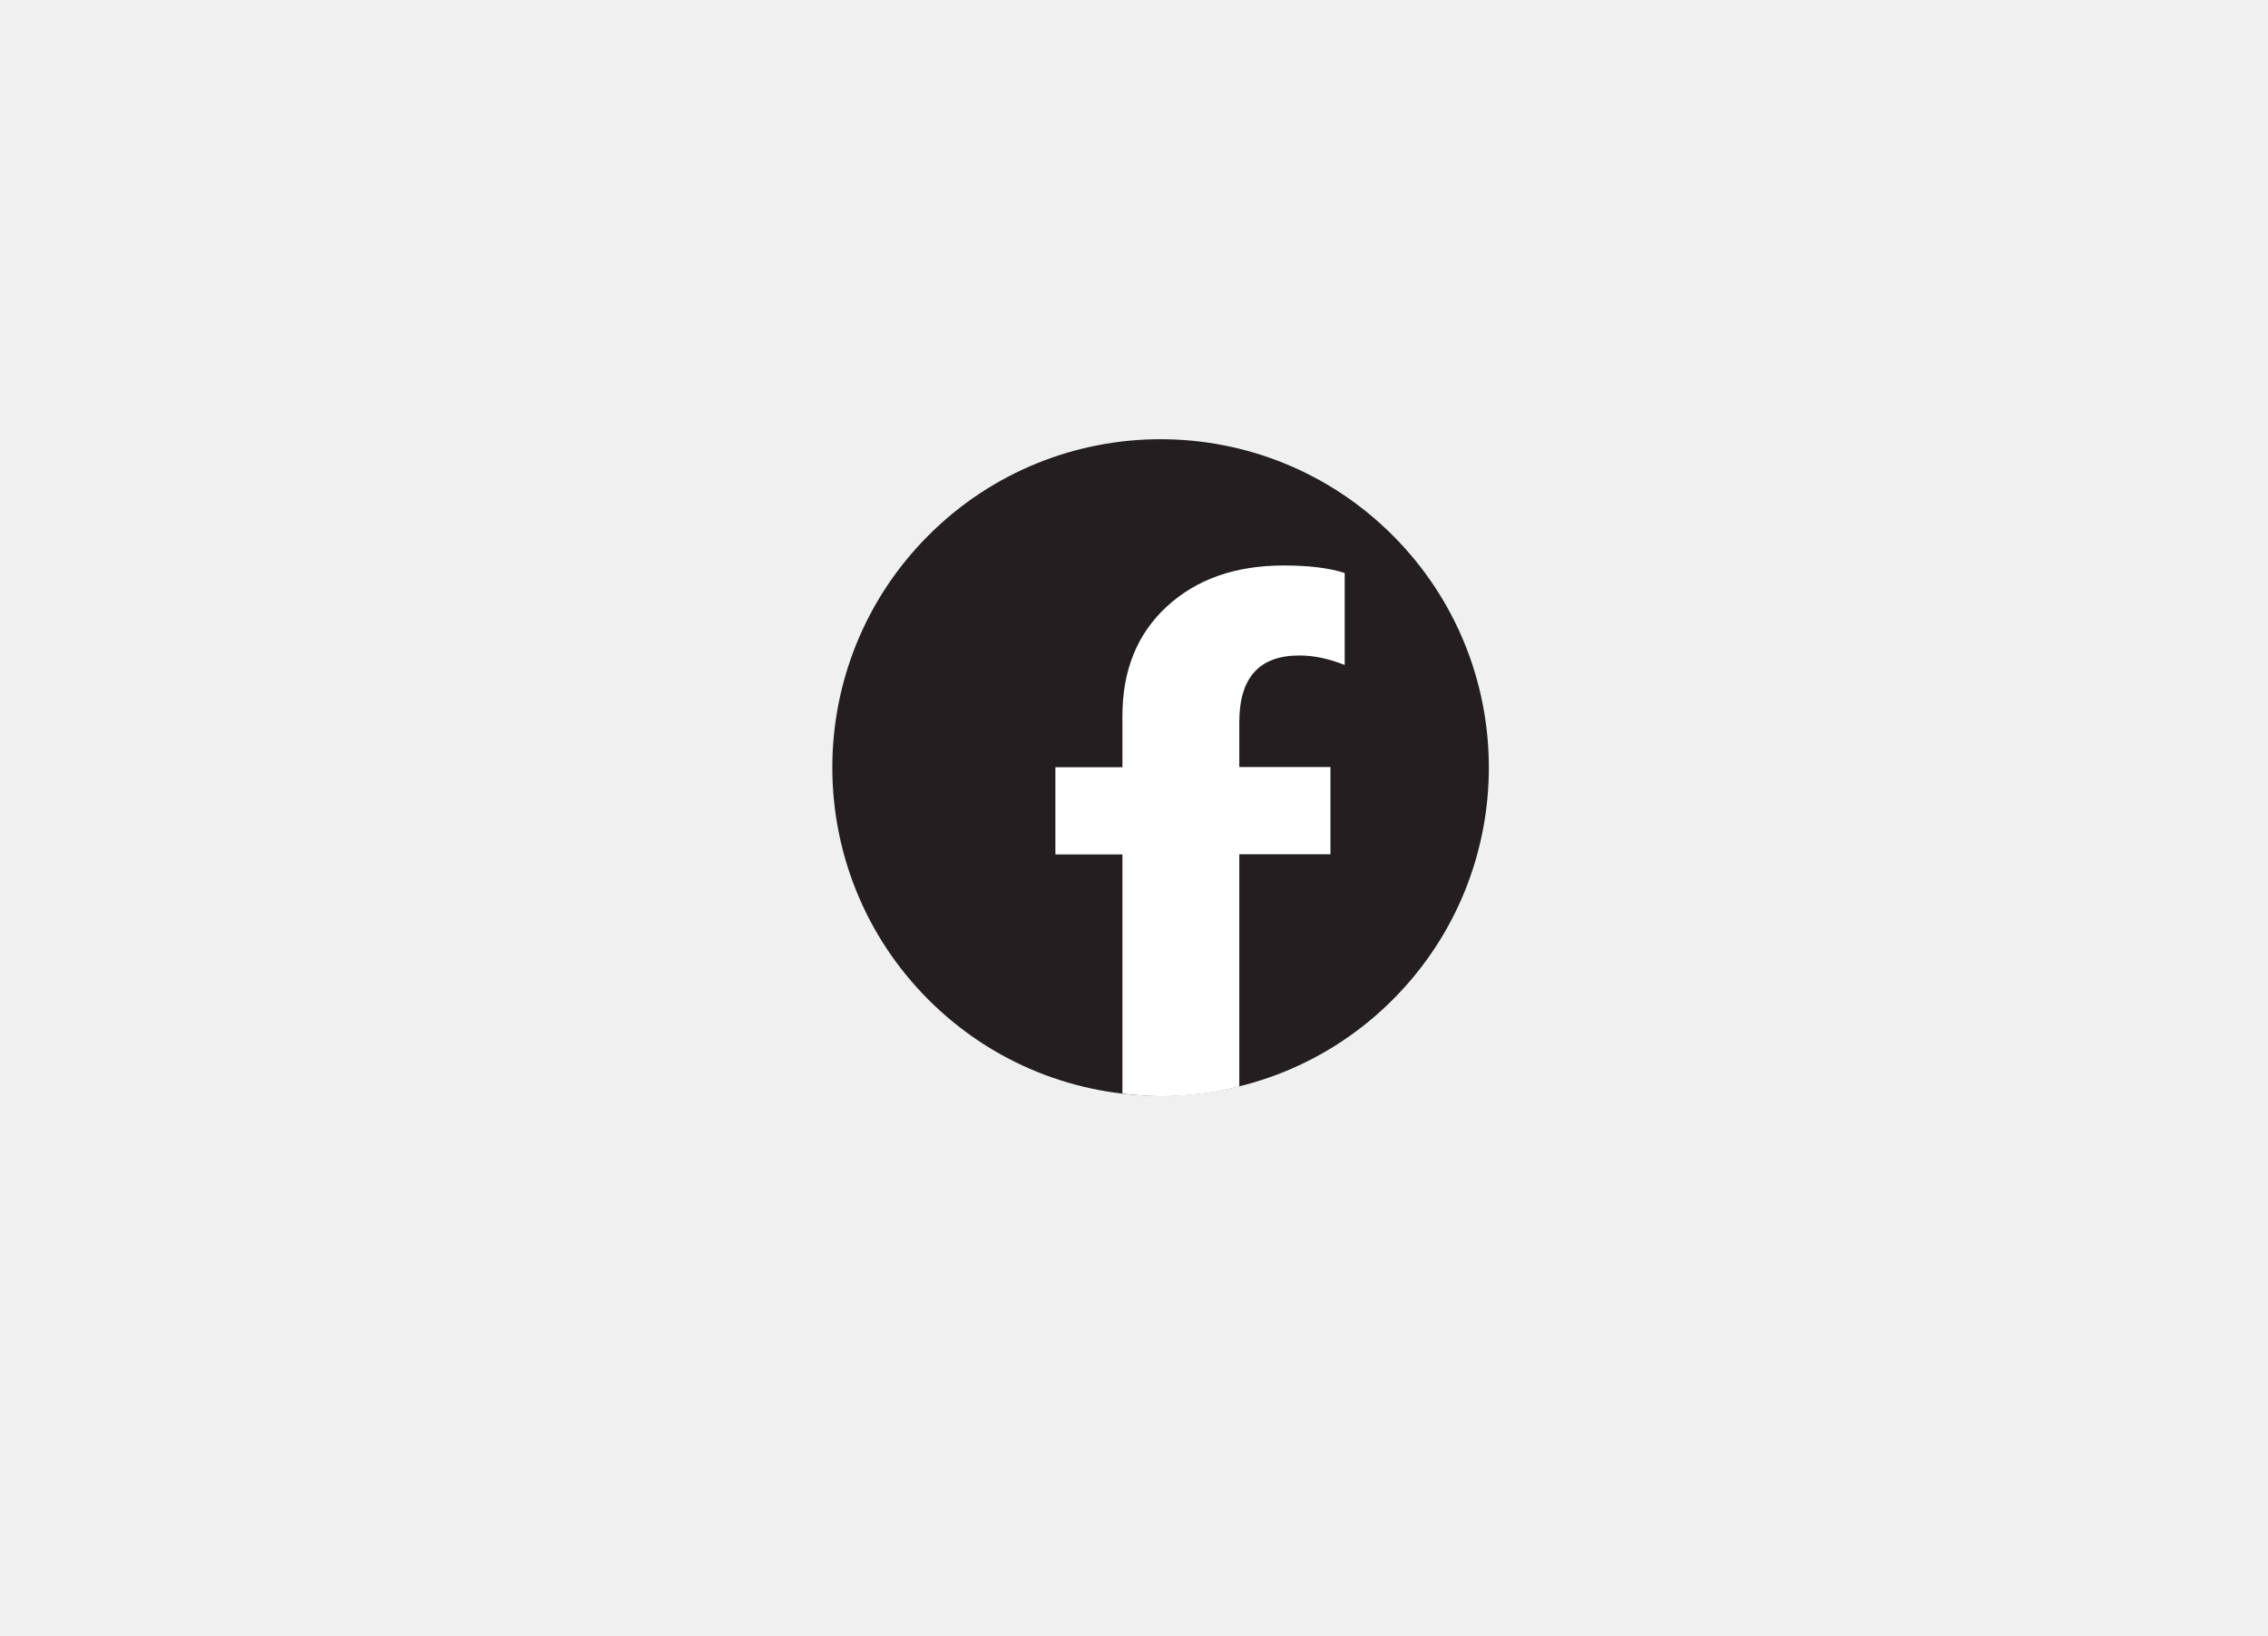
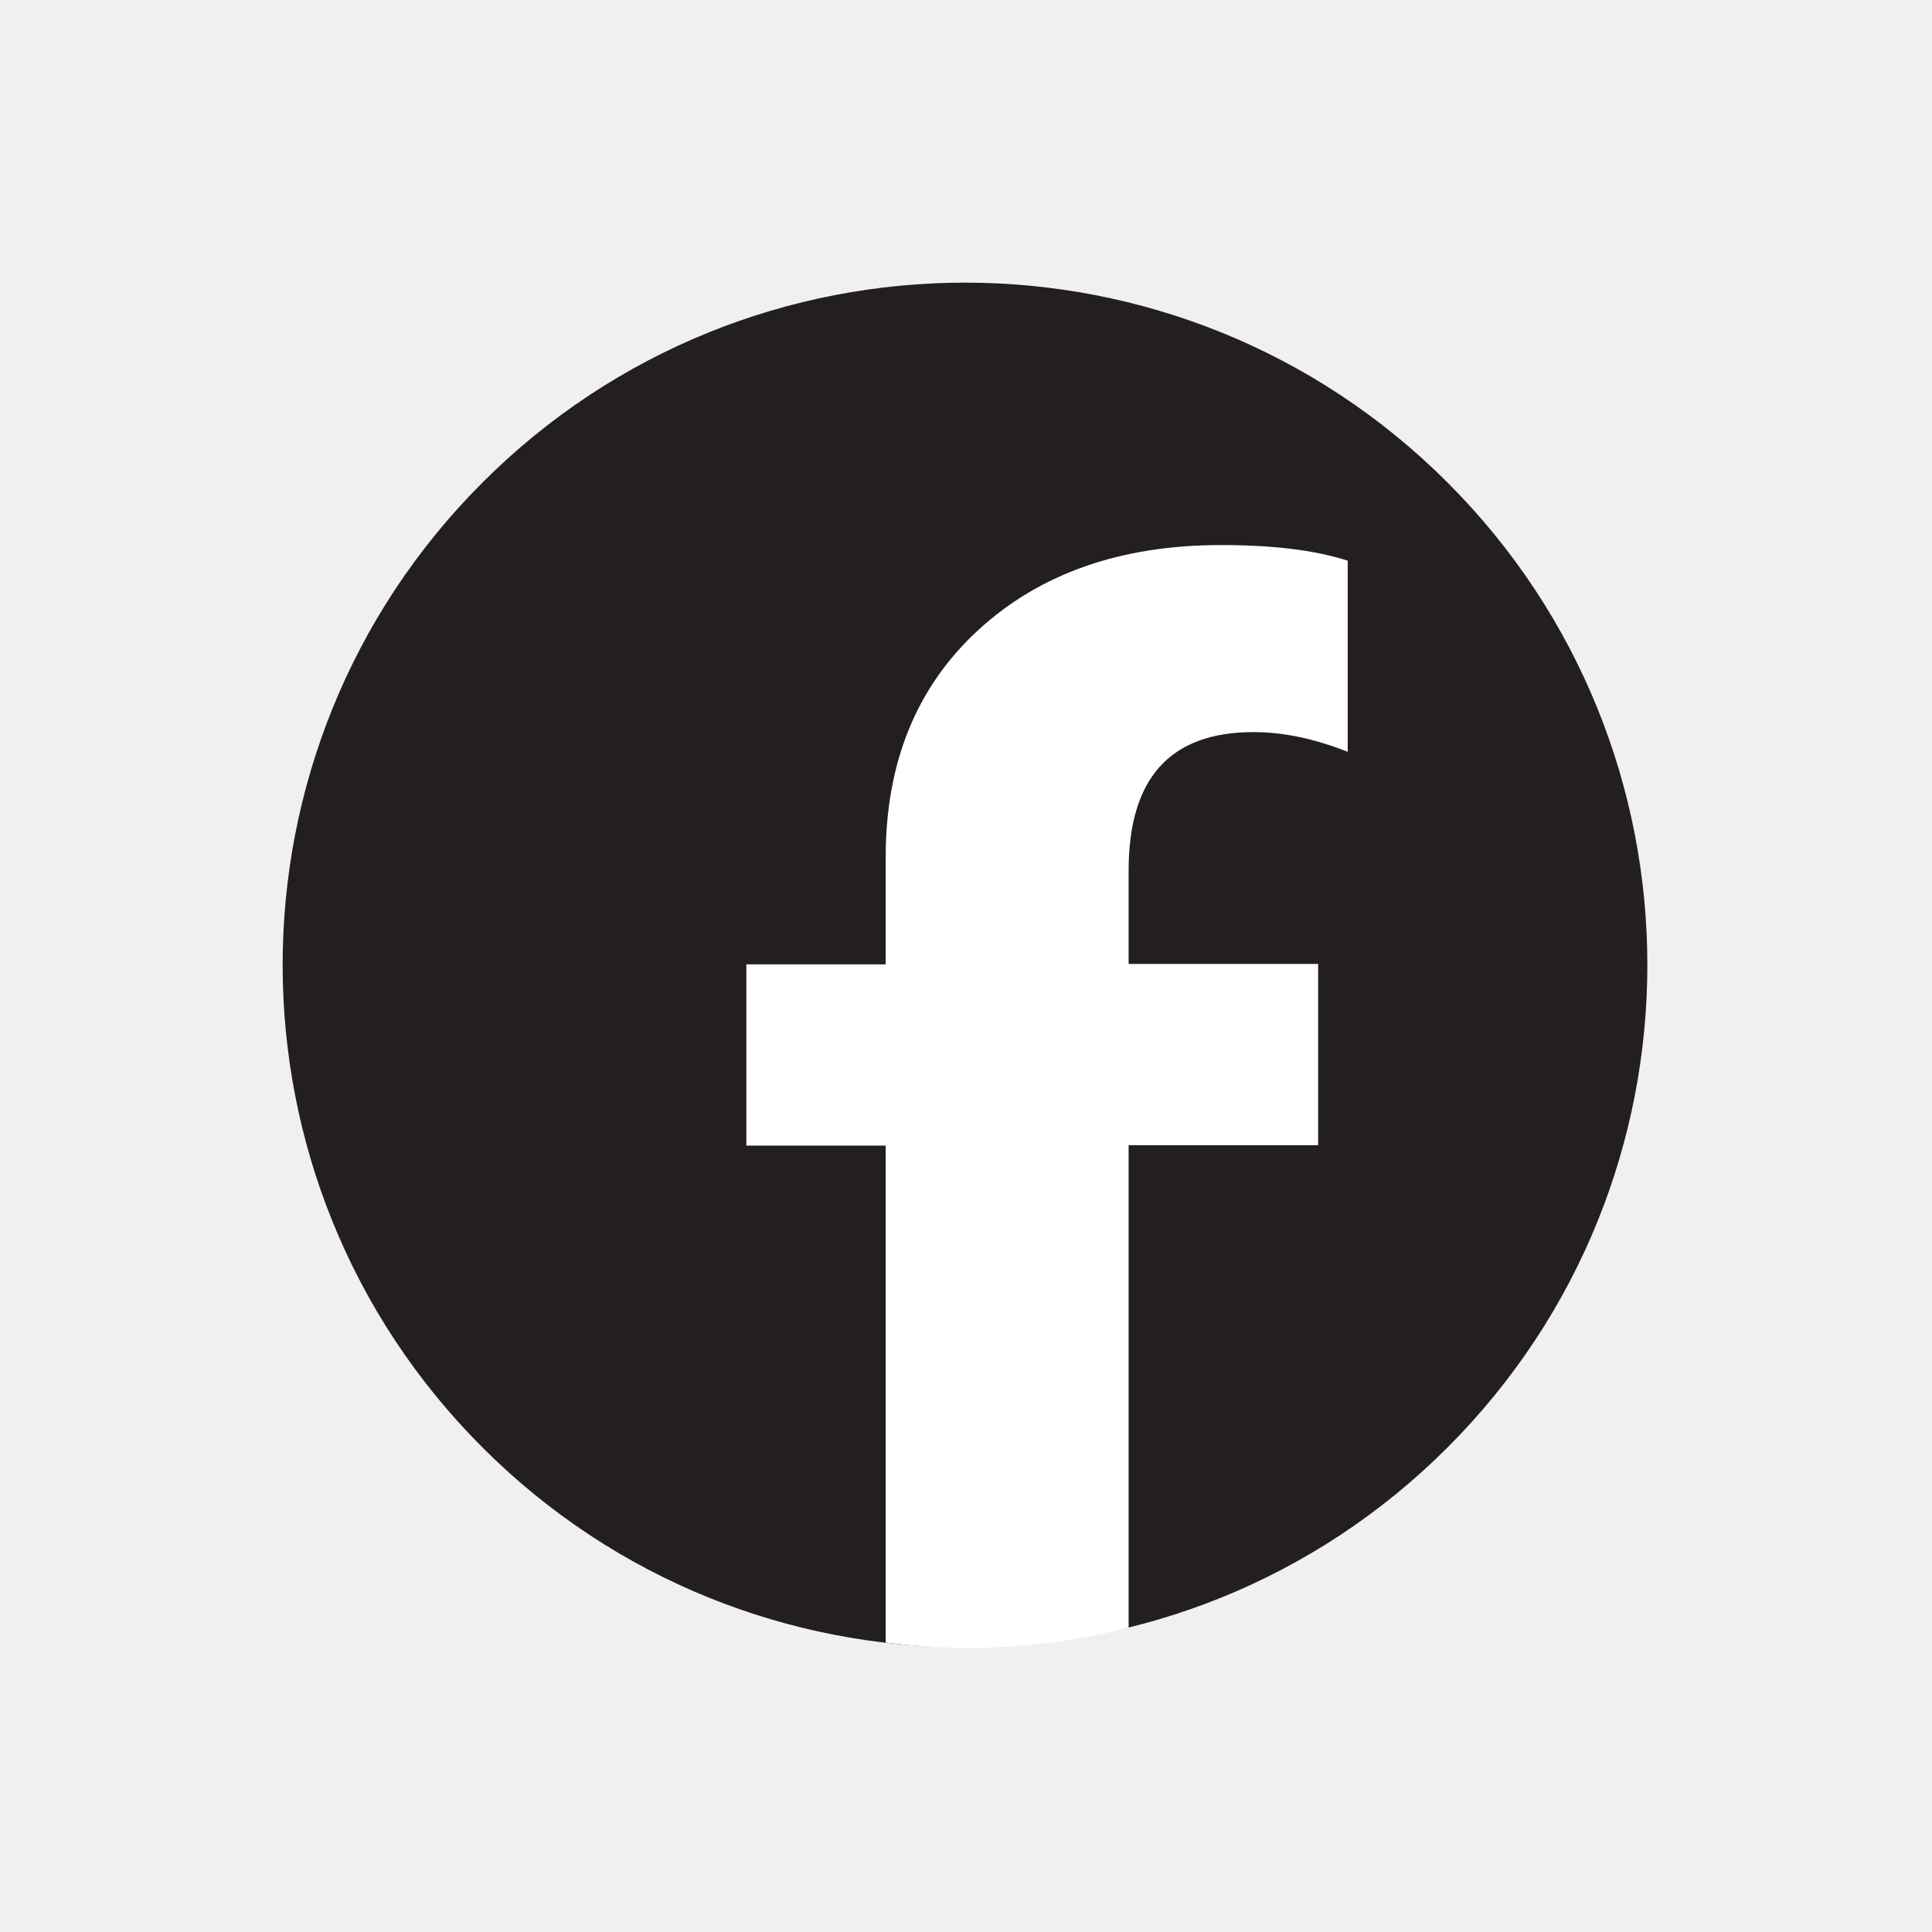
- <svg xmlns="http://www.w3.org/2000/svg" version="1.1" id="Layer_1" x="0px" y="0px" viewBox="0 0 1146.9 826.9" style="enable-background:new 0 0 1146.9 826.9;" xml:space="preserve">
-   <style type="text/css">
- 	.st0{fill:#231F20;}
- 	.st1{fill:#FFFFFF;}
- </style>
-   <g>
-     <ellipse transform="matrix(0.7071 -0.7071 0.7071 0.7071 -102.5277 528.6326)" class="st0" cx="586.9" cy="388.1" rx="166" ry="166" />
-     <path class="st1" d="M672.8,431.9v-44.1h-46.1v-22.7c0-22.5,10.1-33.7,30.4-33.7c7.2,0,14.8,1.6,22.9,4.8v-46.5   c-8.1-2.6-18.3-3.8-30.8-3.8c-24.4,0-44.1,6.9-59.1,20.7c-15,13.8-22.5,32.2-22.5,55.3v26h-33.9v44.1h33.9v120.9   c6.5,0.8,13,1.3,19.7,1.3c13.6,0,26.8-1.7,39.4-4.9V431.9H672.8z" />
-   </g>
-   <g>
-     <ellipse transform="matrix(0.7071 -0.7071 0.7071 0.7071 163.2669 1620.16)" class="st0" cx="2037.3" cy="613" rx="166" ry="166" />
-     <g>
-       <circle class="st1" cx="2089.9" cy="560.8" r="14.1" />
-       <g>
-         <path class="st1" d="M2037.7,560.8c-28.8,0-52.2,23.4-52.2,52.2c0,28.8,23.4,52.2,52.2,52.2c28.8,0,52.2-23.4,52.2-52.2     C2089.9,584.2,2066.5,560.8,2037.7,560.8z M2037.7,646.2c-18.3,0-33.2-14.9-33.2-33.2s14.9-33.2,33.2-33.2     c18.3,0,33.2,14.9,33.2,33.2S2056,646.2,2037.7,646.2z" />
-       </g>
-       <g>
-         <path class="st1" d="M2080.1,513.1h-84.9c-31.7,0-57.4,25.7-57.4,57.4v84.9c0,31.7,25.7,57.4,57.4,57.4h84.9     c31.7,0,57.4-25.7,57.4-57.4v-84.9C2137.6,538.8,2111.9,513.1,2080.1,513.1z M2118.2,655.8c0,20.8-16.9,37.7-37.7,37.7h-85.6     c-20.8,0-37.7-16.9-37.7-37.7v-85.6c0-20.8,16.9-37.7,37.7-37.7h85.6c20.8,0,37.7,16.9,37.7,37.7V655.8z" />
-       </g>
-     </g>
-   </g>
-   <g>
-     <ellipse transform="matrix(0.7071 -0.7071 0.7071 0.7071 -1196.709 934.9095)" class="st0" cx="530.2" cy="1912" rx="62" ry="62" />
-     <g>
-       <g>
-         <path class="st1" d="M530.6,1875.3c-20.1,0-36.4,16.3-36.4,36.4c0,6.3,1.6,12.2,4.4,17.4l-5.2,19.7l20.1-4.9     c5.1,2.7,10.9,4.3,17.1,4.3c20.1,0,36.4-16.3,36.4-36.4S550.7,1875.3,530.6,1875.3z M530.5,1942.2c-5.2,0-10-1.3-14.3-3.6     l-16.8,4.1l4.4-16.5c-2.3-4.3-3.7-9.3-3.7-14.5c0-16.8,13.6-30.4,30.4-30.4c16.8,0,30.4,13.6,30.4,30.4     C561,1928.6,547.3,1942.2,530.5,1942.2z" />
-       </g>
-       <path class="st1" d="M517.3,1894.7c5.3,0.8,7.1,4.6,7,10.2l-2.9,4c4.2,6.4,8.8,9.8,13.6,11.1l4-4.4c4.4,0.4,7.9,2,9.4,6.8    C545.3,1943.5,495.8,1911.8,517.3,1894.7z" />
-     </g>
-   </g>
-   <g>
-     <ellipse transform="matrix(0.9881 -0.1539 0.1539 0.9881 -286.155 127.0205)" class="st0" cx="677.4" cy="1912" rx="62" ry="62" />
-     <g>
-       <path class="st1" d="M706.6,1884.2c-19.4-1.9-38.8-1.9-58.3,0c-5.9,0-10.7,4.8-10.7,10.7v33.7c0,5.9,4.8,10.7,10.7,10.7    c19.4,1.9,38.8,1.9,58.3,0c5.9,0,10.7-4.8,10.7-10.7v-33.7C717.3,1888.9,712.5,1884.2,706.6,1884.2z M666.8,1924.3v-25.2    l21.3,13.6L666.8,1924.3z" />
-     </g>
-   </g>
-   <g>
-     <path class="st0" d="M579.9,1767.1h-99.5c-6.8,0-12.3-5.5-12.3-12.3v-99.5c0-6.8,5.5-12.3,12.3-12.3h99.5c6.8,0,12.3,5.5,12.3,12.3   v99.5C592.2,1761.6,586.7,1767.1,579.9,1767.1z" />
-     <g>
-       <g>
-         <g>
-           <path class="st1" d="M530.6,1668.3c-20.1,0-36.4,16.3-36.4,36.4c0,6.3,1.6,12.2,4.4,17.4l-5.2,19.7l20.1-4.9      c5.1,2.7,10.9,4.3,17.1,4.3c20.1,0,36.4-16.3,36.4-36.4S550.7,1668.3,530.6,1668.3z M530.5,1735.3c-5.2,0-10-1.3-14.3-3.6      l-16.8,4.1l4.4-16.5c-2.3-4.3-3.7-9.3-3.7-14.5c0-16.8,13.6-30.4,30.4-30.4c16.8,0,30.4,13.6,30.4,30.4      S547.3,1735.3,530.5,1735.3z" />
-         </g>
-         <path class="st1" d="M517.3,1687.7c5.3,0.8,7.1,4.6,7,10.2l-2.9,4c4.2,6.4,8.8,9.8,13.6,11.1l4-4.4c4.4,0.4,7.9,2,9.4,6.8     C545.3,1736.5,495.8,1704.8,517.3,1687.7z" />
-       </g>
-     </g>
-   </g>
-   <g>
-     <path class="st0" d="M727.2,1767.1h-99.5c-6.8,0-12.3-5.5-12.3-12.3v-99.5c0-6.8,5.5-12.3,12.3-12.3h99.5c6.8,0,12.3,5.5,12.3,12.3   v99.5C739.5,1761.6,734,1767.1,727.2,1767.1z" />
-     <g>
-       <g>
-         <path class="st1" d="M706.6,1677.2c-19.4-1.9-38.8-1.9-58.3,0c-5.9,0-10.7,4.8-10.7,10.7v33.7c0,5.9,4.8,10.7,10.7,10.7     c19.4,1.9,38.8,1.9,58.3,0c5.9,0,10.7-4.8,10.7-10.7v-33.7C717.3,1682,712.5,1677.2,706.6,1677.2z M666.8,1717.4v-25.2l21.3,13.6     L666.8,1717.4z" />
-       </g>
-     </g>
-   </g>
-   <rect x="173.6" y="1436.1" class="st0" width="124.1" height="124.1" />
-   <g>
-     <path class="st1" d="M267.8,1514.6v-16.5h-17.2v-8.5c0-8.4,3.8-12.6,11.4-12.6c2.7,0,5.5,0.6,8.6,1.8v-17.4c-3-1-6.8-1.4-11.5-1.4   c-9.1,0-16.5,2.6-22.1,7.7c-5.6,5.2-8.4,12-8.4,20.7v9.7h-12.7v16.5h12.7v45.2c2.4,0.3,4.9,0.5,7.4,0.5c5.1,0,10-0.6,14.7-1.8   v-43.8H267.8z" />
-   </g>
-   <rect x="320.9" y="1436.1" class="st0" width="124.1" height="124.1" />
-   <g>
-     <g>
-       <path class="st1" d="M407.8,1478.7c0,2.9-2.4,5.3-5.3,5.3c-2.9,0-5.3-2.4-5.3-5.3c0-2.9,2.4-5.3,5.3-5.3    C405.5,1473.4,407.8,1475.7,407.8,1478.7z" />
-       <g>
-         <path class="st1" d="M383,1478.7c-10.8,0-19.5,8.7-19.5,19.5s8.7,19.5,19.5,19.5c10.8,0,19.5-8.7,19.5-19.5     S393.8,1478.7,383,1478.7z M383,1510.6c-6.9,0-12.4-5.6-12.4-12.4s5.6-12.4,12.4-12.4c6.9,0,12.4,5.6,12.4,12.4     S389.9,1510.6,383,1510.6z" />
-       </g>
-       <g>
-         <path class="st1" d="M398.9,1460.9h-31.7c-11.8,0-21.5,9.6-21.5,21.5v31.7c0,11.8,9.6,21.5,21.5,21.5h31.7     c11.8,0,21.5-9.6,21.5-21.5v-31.7C420.4,1470.5,410.8,1460.9,398.9,1460.9z M413.1,1514.2c0,7.8-6.3,14.1-14.1,14.1h-32     c-7.8,0-14.1-6.3-14.1-14.1v-32c0-7.8,6.3-14.1,14.1-14.1h32c7.8,0,14.1,6.3,14.1,14.1V1514.2z" />
-       </g>
-     </g>
-   </g>
-   <rect x="468.2" y="1436.1" class="st0" width="124.1" height="124.1" />
-   <g>
-     <g>
-       <g>
-         <path class="st1" d="M530.6,1461.4c-20.1,0-36.4,16.3-36.4,36.4c0,6.3,1.6,12.2,4.4,17.4l-5.2,19.7l20.1-4.9     c5.1,2.7,10.9,4.3,17.1,4.3c20.1,0,36.4-16.3,36.4-36.4C567,1477.7,550.7,1461.4,530.6,1461.4z M530.5,1528.3     c-5.2,0-10-1.3-14.3-3.6l-16.8,4.1l4.4-16.5c-2.3-4.3-3.7-9.3-3.7-14.5c0-16.8,13.6-30.4,30.4-30.4c16.8,0,30.4,13.6,30.4,30.4     C561,1514.7,547.3,1528.3,530.5,1528.3z" />
-       </g>
-       <path class="st1" d="M517.3,1480.8c5.3,0.8,7.1,4.6,7,10.2l-2.9,4c4.2,6.4,8.8,9.8,13.6,11.1l4-4.4c4.4,0.4,7.9,2,9.4,6.8    C545.3,1529.6,495.8,1497.9,517.3,1480.8z" />
-     </g>
-   </g>
-   <rect x="615.4" y="1436.1" class="st0" width="124.1" height="124.1" />
-   <g>
-     <g>
-       <path class="st1" d="M706.6,1470.3c-19.4-1.9-38.8-1.9-58.3,0c-5.9,0-10.7,4.8-10.7,10.7v33.7c0,5.9,4.8,10.7,10.7,10.7    c19.4,1.9,38.8,1.9,58.3,0c5.9,0,10.7-4.8,10.7-10.7V1481C717.3,1475.1,712.5,1470.3,706.6,1470.3z M666.8,1510.5v-25.2l21.3,13.6    L666.8,1510.5z" />
-     </g>
-   </g>
-   <path class="st0" d="M235.6,2596.2c-35,0-63.4-28.5-63.4-63.4c0-35,28.5-63.4,63.4-63.4c35,0,63.4,28.5,63.4,63.4  C299.1,2567.8,270.6,2596.2,235.6,2596.2z M235.6,2472.2c-33.4,0-60.6,27.2-60.6,60.6c0,33.4,27.2,60.6,60.6,60.6  c33.4,0,60.6-27.2,60.6-60.6C296.3,2499.4,269.1,2472.2,235.6,2472.2z" />
-   <path class="st0" d="M267.8,2549.2v-16.5h-17.2v-8.5c0-8.4,3.8-12.6,11.4-12.6c2.7,0,5.5,0.6,8.6,1.8V2496c-3-1-6.8-1.4-11.5-1.4  c-9.1,0-16.5,2.6-22.1,7.7c-5.6,5.2-8.4,12-8.4,20.7v9.7h-12.7v16.5h12.7v45.2c2.4,0.3,4.9,0.5,7.4,0.5c5.1,0,10-0.6,14.7-1.8v-43.8  H267.8z" />
-   <path class="st0" d="M382.9,2596.2c-35,0-63.4-28.5-63.4-63.4c0-35,28.5-63.4,63.4-63.4c35,0,63.4,28.5,63.4,63.4  C446.4,2567.8,417.9,2596.2,382.9,2596.2z M382.9,2472.2c-33.4,0-60.6,27.2-60.6,60.6c0,33.4,27.2,60.6,60.6,60.6  c33.4,0,60.6-27.2,60.6-60.6C443.5,2499.4,416.3,2472.2,382.9,2472.2z" />
-   <g>
-     <path class="st0" d="M407.8,2513.3c0,2.9-2.4,5.3-5.3,5.3c-2.9,0-5.3-2.4-5.3-5.3s2.4-5.3,5.3-5.3   C405.5,2508,407.8,2510.4,407.8,2513.3z" />
-     <g>
-       <path class="st0" d="M383,2513.3c-10.8,0-19.5,8.7-19.5,19.5s8.7,19.5,19.5,19.5c10.8,0,19.5-8.7,19.5-19.5    S393.8,2513.3,383,2513.3z M383,2545.2c-6.9,0-12.4-5.6-12.4-12.4s5.6-12.4,12.4-12.4s12.4,5.6,12.4,12.4S389.9,2545.2,383,2545.2    z" />
-     </g>
-     <g>
-       <path class="st0" d="M398.9,2495.5h-31.7c-11.8,0-21.5,9.6-21.5,21.5v31.7c0,11.8,9.6,21.5,21.5,21.5h31.7    c11.8,0,21.5-9.6,21.5-21.5v-31.7C420.4,2505.1,410.8,2495.5,398.9,2495.5z M413.1,2548.8c0,7.8-6.3,14.1-14.1,14.1h-32    c-7.8,0-14.1-6.3-14.1-14.1v-32c0-7.8,6.3-14.1,14.1-14.1h32c7.8,0,14.1,6.3,14.1,14.1V2548.8z" />
-     </g>
-   </g>
-   <path class="st0" d="M530.2,2596.2c-35,0-63.4-28.5-63.4-63.4c0-35,28.5-63.4,63.4-63.4c35,0,63.4,28.5,63.4,63.4  C593.6,2567.8,565.2,2596.2,530.2,2596.2z M530.2,2472.2c-33.4,0-60.6,27.2-60.6,60.6c0,33.4,27.2,60.6,60.6,60.6  c33.4,0,60.6-27.2,60.6-60.6C590.8,2499.4,563.6,2472.2,530.2,2472.2z" />
-   <g>
-     <g>
-       <path class="st0" d="M530.6,2496c-20.1,0-36.4,16.3-36.4,36.4c0,6.3,1.6,12.2,4.4,17.4l-5.2,19.7l20.1-4.9    c5.1,2.7,10.9,4.3,17.1,4.3c20.1,0,36.4-16.3,36.4-36.4C567,2512.3,550.7,2496,530.6,2496z M530.5,2563c-5.2,0-10-1.3-14.3-3.6    l-16.8,4.1l4.4-16.5c-2.3-4.3-3.7-9.3-3.7-14.5c0-16.8,13.6-30.4,30.4-30.4c16.8,0,30.4,13.6,30.4,30.4S547.3,2563,530.5,2563z" />
-     </g>
-     <path class="st0" d="M517.3,2515.4c5.3,0.8,7.1,4.6,7,10.2l-2.9,4c4.2,6.4,8.8,9.8,13.6,11.1l4-4.4c4.4,0.4,7.9,2,9.4,6.8   C545.3,2564.2,495.8,2532.5,517.3,2515.4z" />
-   </g>
-   <path class="st0" d="M677.4,2596.2c-35,0-63.4-28.5-63.4-63.4c0-35,28.5-63.4,63.4-63.4c35,0,63.4,28.5,63.4,63.4  C740.9,2567.8,712.4,2596.2,677.4,2596.2z M677.4,2472.2c-33.4,0-60.6,27.2-60.6,60.6c0,33.4,27.2,60.6,60.6,60.6  c33.4,0,60.6-27.2,60.6-60.6C738.1,2499.4,710.9,2472.2,677.4,2472.2z" />
-   <g>
-     <path class="st0" d="M706.6,2504.9c-19.4-1.9-38.8-1.9-58.3,0c-5.9,0-10.7,4.8-10.7,10.7v33.7c0,5.9,4.8,10.7,10.7,10.7   c19.4,1.9,38.8,1.9,58.3,0c5.9,0,10.7-4.8,10.7-10.7v-33.7C717.3,2509.7,712.5,2504.9,706.6,2504.9z M666.8,2545.1v-25.2l21.3,13.6   L666.8,2545.1z" />
-   </g>
-   <path class="st0" d="M267.8,2135.3v-16.5h-17.2v-8.5c0-8.4,3.8-12.6,11.4-12.6c2.7,0,5.5,0.6,8.6,1.8v-17.4c-3-1-6.8-1.4-11.5-1.4  c-9.1,0-16.5,2.6-22.1,7.7c-5.6,5.2-8.4,12-8.4,20.7v9.7h-12.7v16.5h12.7v45.2c2.4,0.3,4.9,0.5,7.4,0.5c5.1,0,10-0.6,14.7-1.8v-43.8  H267.8z" />
-   <path class="st0" d="M446.4,2182.4H319.5v-126.9h126.9V2182.4z M322.3,2179.5h121.2v-121.2H322.3V2179.5z" />
-   <g>
-     <path class="st0" d="M407.8,2099.4c0,2.9-2.4,5.3-5.3,5.3c-2.9,0-5.3-2.4-5.3-5.3s2.4-5.3,5.3-5.3   C405.5,2094.1,407.8,2096.5,407.8,2099.4z" />
-     <g>
-       <path class="st0" d="M383,2099.4c-10.8,0-19.5,8.7-19.5,19.5c0,10.8,8.7,19.5,19.5,19.5c10.8,0,19.5-8.7,19.5-19.5    C402.5,2108.2,393.8,2099.4,383,2099.4z M383,2131.3c-6.9,0-12.4-5.6-12.4-12.4s5.6-12.4,12.4-12.4c6.9,0,12.4,5.6,12.4,12.4    S389.9,2131.3,383,2131.3z" />
-     </g>
-     <g>
-       <path class="st0" d="M398.9,2081.6h-31.7c-11.8,0-21.5,9.6-21.5,21.5v31.7c0,11.8,9.6,21.5,21.5,21.5h31.7    c11.8,0,21.5-9.6,21.5-21.5v-31.7C420.4,2091.2,410.8,2081.6,398.9,2081.6z M413.1,2134.9c0,7.8-6.3,14.1-14.1,14.1h-32    c-7.8,0-14.1-6.3-14.1-14.1v-32c0-7.8,6.3-14.1,14.1-14.1h32c7.8,0,14.1,6.3,14.1,14.1V2134.9z" />
-     </g>
-   </g>
-   <path class="st0" d="M593.6,2182.4H466.7v-126.9h126.9V2182.4z M469.6,2179.5h121.2v-121.2H469.6V2179.5z" />
-   <g>
-     <g>
-       <path class="st0" d="M530.6,2082.2c-20.1,0-36.4,16.3-36.4,36.4c0,6.3,1.6,12.2,4.4,17.4l-5.2,19.7l20.1-4.9    c5.1,2.7,10.9,4.3,17.1,4.3c20.1,0,36.4-16.3,36.4-36.4C567,2098.5,550.7,2082.2,530.6,2082.2z M530.5,2149.1    c-5.2,0-10-1.3-14.3-3.6l-16.8,4.1l4.4-16.5c-2.3-4.3-3.7-9.3-3.7-14.5c0-16.8,13.6-30.4,30.4-30.4c16.8,0,30.4,13.6,30.4,30.4    S547.3,2149.1,530.5,2149.1z" />
-     </g>
-     <path class="st0" d="M517.3,2101.6c5.3,0.8,7.1,4.6,7,10.2l-2.9,4c4.2,6.4,8.8,9.8,13.6,11.1l4-4.4c4.4,0.4,7.9,2,9.4,6.8   C545.3,2150.4,495.8,2118.7,517.3,2101.6z" />
-   </g>
-   <path class="st0" d="M740.9,2182.4H614v-126.9h126.9V2182.4z M616.8,2179.5h121.2v-121.2H616.8V2179.5z" />
-   <g>
-     <path class="st0" d="M706.6,2091.1c-19.4-1.9-38.8-1.9-58.3,0c-5.9,0-10.7,4.8-10.7,10.7v33.7c0,5.9,4.8,10.7,10.7,10.7   c19.4,1.9,38.8,1.9,58.3,0c5.9,0,10.7-4.8,10.7-10.7v-33.7C717.3,2095.9,712.5,2091.1,706.6,2091.1z M666.8,2131.2V2106l21.3,13.6   L666.8,2131.2z" />
-   </g>
-   <path class="st0" d="M299.1,2182.4H172.2v-126.9h126.9V2182.4z M175,2179.5h121.2l0-121.2H175V2179.5z" />
-   <path class="st0" d="M285.4,2389.3h-99.5c-7.6,0-13.7-6.1-13.7-13.7v-99.5c0-7.6,6.1-13.7,13.7-13.7h99.5c7.6,0,13.7,6.1,13.7,13.7  v99.5C299.1,2383.2,293,2389.3,285.4,2389.3z M185.9,2265.2c-6,0-10.9,4.9-10.9,10.9v99.5c0,6,4.9,10.9,10.9,10.9h99.5  c6,0,10.9-4.9,10.9-10.9v-99.5c0-6-4.9-10.9-10.9-10.9H185.9z" />
-   <path class="st0" d="M267.8,2342.2v-16.5h-17.2v-8.5c0-8.4,3.8-12.6,11.4-12.6c2.7,0,5.5,0.6,8.6,1.8v-17.4c-3-1-6.8-1.4-11.5-1.4  c-9.1,0-16.5,2.6-22.1,7.7c-5.6,5.2-8.4,12-8.4,20.7v9.7h-12.7v16.5h12.7v45.2c2.4,0.3,4.9,0.5,7.4,0.5c5.1,0,10-0.6,14.7-1.8v-43.8  H267.8z" />
-   <path class="st0" d="M432.7,2389.3h-99.5c-7.6,0-13.7-6.1-13.7-13.7v-99.5c0-7.6,6.1-13.7,13.7-13.7h99.5c7.6,0,13.7,6.1,13.7,13.7  v99.5C446.4,2383.2,440.2,2389.3,432.7,2389.3z M333.2,2265.2c-6,0-10.9,4.9-10.9,10.9v99.5c0,6,4.9,10.9,10.9,10.9h99.5  c6,0,10.9-4.9,10.9-10.9v-99.5c0-6-4.9-10.9-10.9-10.9H333.2z" />
-   <g>
-     <path class="st0" d="M407.8,2306.4c0,2.9-2.4,5.3-5.3,5.3c-2.9,0-5.3-2.4-5.3-5.3c0-2.9,2.4-5.3,5.3-5.3   C405.5,2301.1,407.8,2303.4,407.8,2306.4z" />
-     <g>
-       <path class="st0" d="M383,2306.4c-10.8,0-19.5,8.7-19.5,19.5c0,10.8,8.7,19.5,19.5,19.5c10.8,0,19.5-8.7,19.5-19.5    C402.5,2315.1,393.8,2306.4,383,2306.4z M383,2338.3c-6.9,0-12.4-5.6-12.4-12.4c0-6.9,5.6-12.4,12.4-12.4    c6.9,0,12.4,5.6,12.4,12.4C395.5,2332.7,389.9,2338.3,383,2338.3z" />
-     </g>
-     <g>
-       <path class="st0" d="M398.9,2288.5h-31.7c-11.8,0-21.5,9.6-21.5,21.5v31.7c0,11.8,9.6,21.5,21.5,21.5h31.7    c11.8,0,21.5-9.6,21.5-21.5V2310C420.4,2298.1,410.8,2288.5,398.9,2288.5z M413.1,2341.8c0,7.8-6.3,14.1-14.1,14.1h-32    c-7.8,0-14.1-6.3-14.1-14.1v-32c0-7.8,6.3-14.1,14.1-14.1h32c7.8,0,14.1,6.3,14.1,14.1V2341.8z" />
-     </g>
-   </g>
-   <path class="st0" d="M579.9,2389.3h-99.5c-7.6,0-13.7-6.1-13.7-13.7v-99.5c0-7.6,6.1-13.7,13.7-13.7h99.5c7.6,0,13.7,6.1,13.7,13.7  v99.5C593.6,2383.2,587.5,2389.3,579.9,2389.3z M480.4,2265.2c-6,0-10.9,4.9-10.9,10.9v99.5c0,6,4.9,10.9,10.9,10.9h99.5  c6,0,10.9-4.9,10.9-10.9v-99.5c0-6-4.9-10.9-10.9-10.9H480.4z" />
-   <g>
-     <g>
-       <path class="st0" d="M530.6,2289.1c-20.1,0-36.4,16.3-36.4,36.4c0,6.3,1.6,12.2,4.4,17.4l-5.2,19.7l20.1-4.9    c5.1,2.7,10.9,4.3,17.1,4.3c20.1,0,36.4-16.3,36.4-36.4C567,2305.4,550.7,2289.1,530.6,2289.1z M530.5,2356    c-5.2,0-10-1.3-14.3-3.6l-16.8,4.1l4.4-16.5c-2.3-4.3-3.7-9.3-3.7-14.5c0-16.8,13.6-30.4,30.4-30.4c16.8,0,30.4,13.6,30.4,30.4    C561,2342.4,547.3,2356,530.5,2356z" />
-     </g>
-     <path class="st0" d="M517.3,2308.5c5.3,0.8,7.1,4.6,7,10.2l-2.9,4c4.2,6.4,8.8,9.8,13.6,11.1l4-4.4c4.4,0.4,7.9,2,9.4,6.8   C545.3,2357.3,495.8,2325.6,517.3,2308.5z" />
-   </g>
-   <path class="st0" d="M727.2,2389.3h-99.5c-7.6,0-13.7-6.1-13.7-13.7v-99.5c0-7.6,6.1-13.7,13.7-13.7h99.5c7.6,0,13.7,6.1,13.7,13.7  v99.5C740.9,2383.2,734.8,2389.3,727.2,2389.3z M627.7,2265.2c-6,0-10.9,4.9-10.9,10.9v99.5c0,6,4.9,10.9,10.9,10.9h99.5  c6,0,10.9-4.9,10.9-10.9v-99.5c0-6-4.9-10.9-10.9-10.9H627.7z" />
-   <g>
-     <path class="st0" d="M706.6,2298c-19.4-1.9-38.8-1.9-58.3,0c-5.9,0-10.7,4.8-10.7,10.7v33.7c0,5.9,4.8,10.7,10.7,10.7   c19.4,1.9,38.8,1.9,58.3,0c5.9,0,10.7-4.8,10.7-10.7v-33.7C717.3,2302.8,712.5,2298,706.6,2298z M666.8,2338.1v-25.2l21.3,13.6   L666.8,2338.1z" />
-   </g>
+ <svg xmlns="http://www.w3.org/2000/svg" width="470" height="470" viewBox="0 0 470 470" fill="none">
+   <path d="M352.136 352.135C416.962 287.309 416.962 182.205 352.136 117.378C287.309 52.552 182.205 52.552 117.379 117.378C52.552 182.205 52.552 287.309 117.379 352.135C182.205 416.962 287.309 416.962 352.136 352.135Z" fill="#231F20" />
+   <path d="M320.662 278.596V234.496H274.562V211.796C274.562 189.296 284.662 178.096 304.962 178.096C312.162 178.096 319.762 179.696 327.862 182.896V136.396C319.762 133.796 309.562 132.596 297.062 132.596C272.663 132.596 252.962 139.496 237.962 153.296C222.962 167.096 215.462 185.496 215.462 208.596V234.596H181.562V278.696H215.462V399.596C221.962 400.396 228.462 400.896 235.162 400.896C248.762 400.896 261.962 399.196 274.562 395.996V278.596H320.662Z" fill="white" />
</svg>
